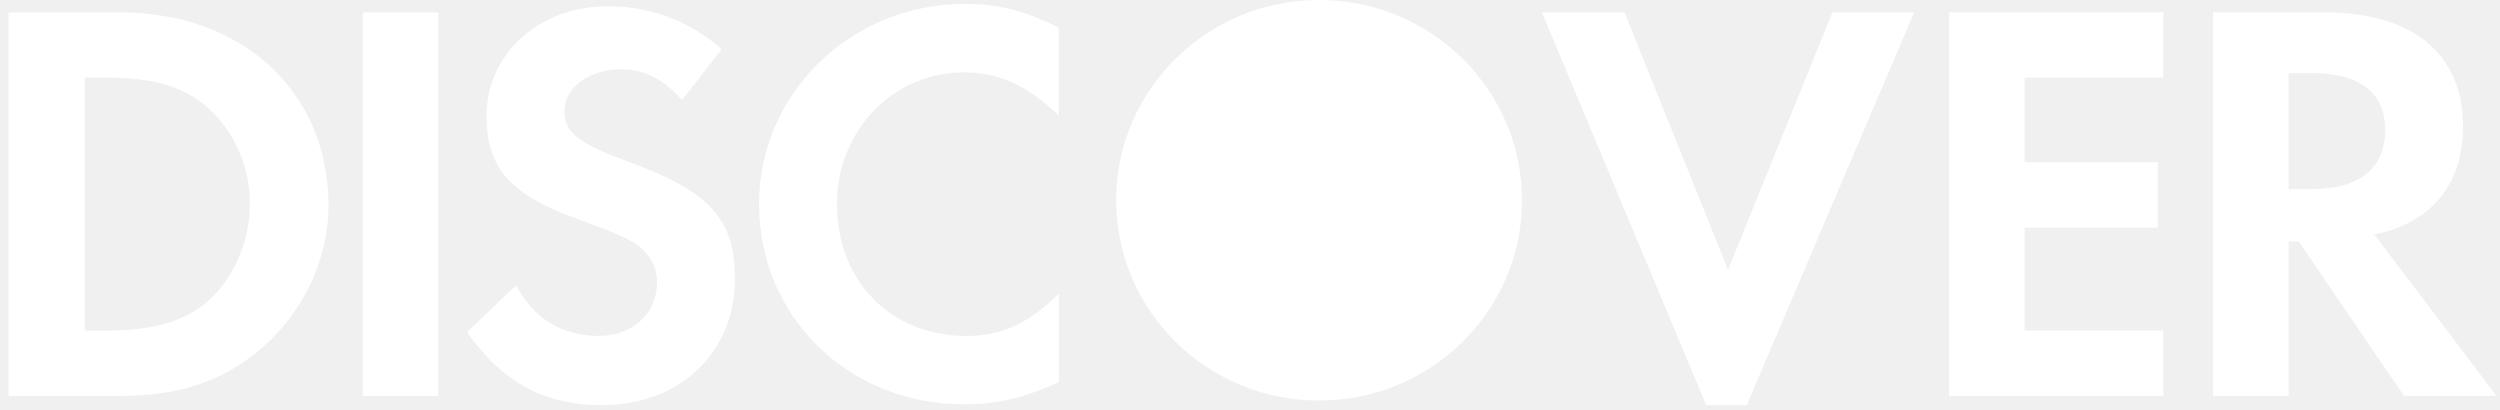
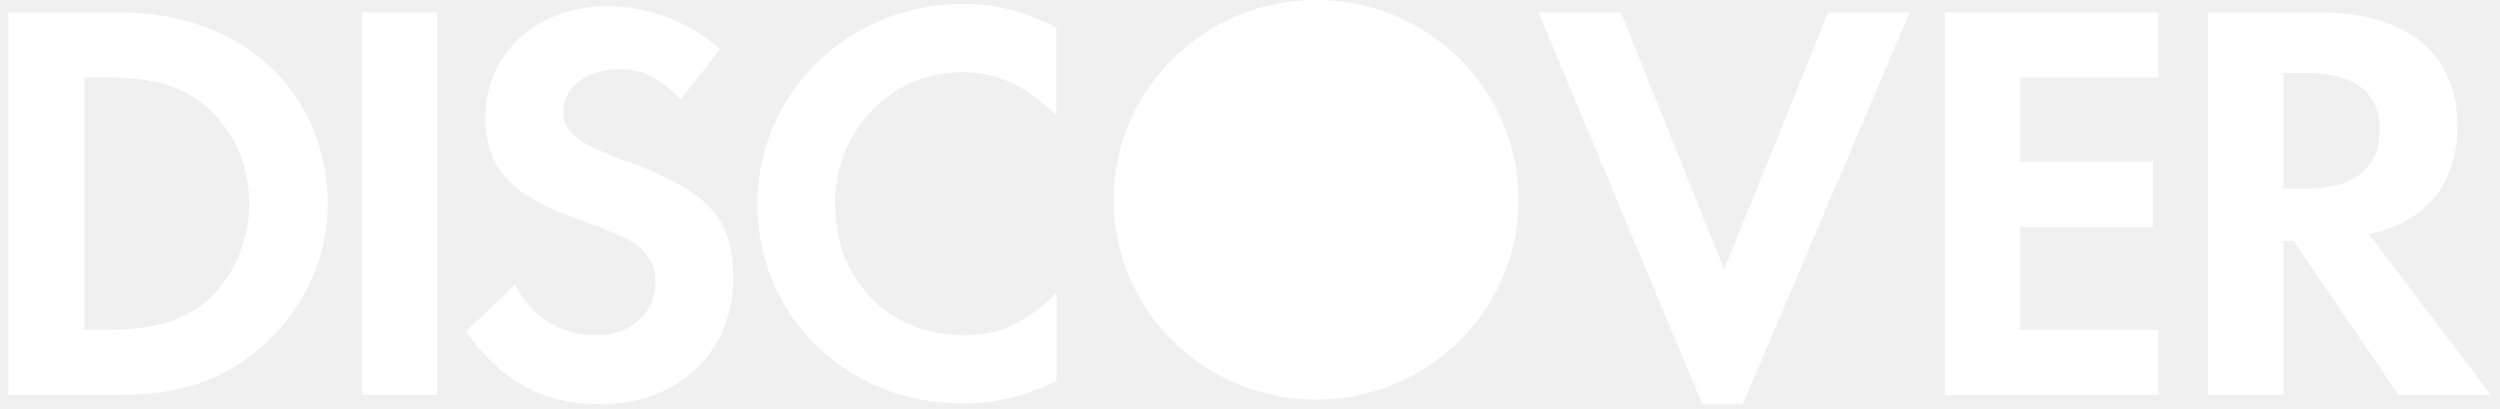
- <svg xmlns="http://www.w3.org/2000/svg" viewBox="0 0 55 9" version="1.1">
-   <g stroke="none" stroke-width="1" fill="none" fill-rule="evenodd">
-     <g fill="#FFFFFF">
-       <ellipse cx="29.02" cy="4.406" rx="4.464" ry="4.406" />
-       <path d="M2.636,0.273 C5.342,0.273 7.209,2.014 7.228,4.5 C7.228,5.735 6.646,6.936 5.67,7.73 C4.847,8.406 3.921,8.71 2.62,8.71 L0.186,8.71 L0.186,0.273 L2.636,0.273 Z M4.59,6.613 L4.59,6.612 C5.154,6.105 5.498,5.293 5.498,4.482 C5.498,3.67 5.154,2.892 4.59,2.385 C4.041,1.896 3.39,1.708 2.312,1.708 L1.864,1.708 L1.864,7.273 L2.312,7.273 C3.39,7.273 4.058,7.07 4.59,6.613 Z M7.982,0.273 L9.642,0.273 L9.642,8.709 L7.982,8.709 L7.982,0.273 Z M13.72,3.519 L13.719,3.519 C15.62,4.196 16.168,4.805 16.168,6.14 C16.168,7.763 14.952,8.913 13.24,8.913 C11.972,8.913 11.046,8.405 10.275,7.307 L11.355,6.275 C11.732,7.002 12.366,7.391 13.172,7.391 C13.908,7.391 14.456,6.901 14.456,6.207 C14.456,5.852 14.284,5.565 13.958,5.345 C13.787,5.243 13.462,5.092 12.811,4.855 C11.252,4.314 10.704,3.722 10.704,2.555 C10.704,1.168 11.87,0.138 13.376,0.138 C14.298,0.134 15.189,0.471 15.878,1.084 L15.005,2.2 C14.576,1.727 14.164,1.525 13.668,1.525 C12.948,1.525 12.418,1.93 12.418,2.453 C12.418,2.909 12.726,3.148 13.72,3.519 Z M16.7,4.499 L16.699,4.498 C16.699,2.046 18.721,0.086 21.238,0.086 C21.958,0.086 22.558,0.238 23.294,0.61 L23.294,2.539 C22.591,1.879 21.992,1.592 21.205,1.592 C19.647,1.592 18.413,2.876 18.413,4.483 C18.413,6.191 19.595,7.391 21.274,7.391 C22.027,7.391 22.627,7.121 23.295,6.461 L23.295,8.405 C22.524,8.76 21.925,8.895 21.205,8.895 C18.67,8.895 16.7,6.969 16.7,4.499 Z M38.017,5.937 L40.312,0.273 L42.111,0.273 L38.428,8.913 L37.537,8.913 L33.922,0.273 L35.739,0.273 L38.017,5.937 Z M42.881,8.709 L42.881,0.273 L47.593,0.273 L47.593,1.709 L44.543,1.709 L44.543,3.569 L47.472,3.569 L47.472,5.008 L44.543,5.008 L44.543,7.272 L47.593,7.272 L47.593,8.709 L42.881,8.709 Z M54.187,2.776 C54.187,4.061 53.485,4.905 52.235,5.159 L54.923,8.709 L52.886,8.709 L50.573,5.312 L50.35,5.312 L50.35,8.71 L48.688,8.71 L48.688,0.273 L51.154,0.273 C53.074,0.273 54.187,1.186 54.187,2.776 Z M50.847,4.161 L50.848,4.16 C51.908,4.16 52.474,3.705 52.474,2.86 C52.474,2.032 51.908,1.609 50.864,1.609 L50.35,1.609 L50.35,4.161 L50.847,4.161 Z" fill-rule="nonzero" />
-     </g>
-   </g>
+ <svg xmlns="http://www.w3.org/2000/svg" viewBox="0 0 98 16" version="1.1">
+   <ellipse fill="#FFFFFF" cx="51.591" cy="7.833" rx="7.936" ry="7.833" />
+   <path d="M4.686,0.485 C9.497,0.485 12.816,3.58 12.85,8 C12.85,10.196 11.815,12.331 10.08,13.742 C8.617,14.944 6.971,15.484 4.658,15.484 L0.331,15.484 L0.331,0.485 L4.686,0.485 Z M8.16,11.756 L8.16,11.755 C9.163,10.853 9.774,9.41 9.774,7.968 C9.774,6.524 9.163,5.141 8.16,4.24 C7.184,3.371 6.027,3.036 4.11,3.036 L3.314,3.036 L3.314,12.93 L4.11,12.93 C6.027,12.93 7.214,12.569 8.16,11.756 Z M14.19,0.485 L17.141,0.485 L17.141,15.483 L14.19,15.483 L14.19,0.485 Z M24.391,6.256 L24.389,6.256 C27.769,7.46 28.743,8.542 28.743,10.916 C28.743,13.801 26.581,15.845 23.538,15.845 C21.284,15.845 19.637,14.942 18.267,12.99 L20.187,11.156 C20.857,12.448 21.984,13.14 23.417,13.14 C24.725,13.14 25.7,12.268 25.7,11.035 C25.7,10.404 25.394,9.893 24.814,9.502 C24.51,9.321 23.932,9.052 22.775,8.631 C20.004,7.669 19.029,6.617 19.029,4.542 C19.029,2.076 21.102,0.245 23.78,0.245 C25.419,0.239 27.003,0.838 28.228,1.927 L26.676,3.911 C25.913,3.07 25.18,2.711 24.299,2.711 C23.019,2.711 22.076,3.431 22.076,4.361 C22.076,5.172 22.624,5.596 24.391,6.256 Z M29.689,7.998 L29.687,7.996 C29.687,3.637 33.282,0.153 37.756,0.153 C39.036,0.153 40.103,0.423 41.412,1.084 L41.412,4.514 C40.162,3.34 39.097,2.83 37.698,2.83 C34.928,2.83 32.734,5.113 32.734,7.97 C32.734,11.006 34.836,13.14 37.82,13.14 C39.159,13.14 40.226,12.66 41.413,11.486 L41.413,14.942 C40.043,15.573 38.978,15.813 37.698,15.813 C33.191,15.813 29.689,12.389 29.689,7.998 Z M67.586,10.555 L71.666,0.485 L74.864,0.485 L68.316,15.845 L66.732,15.845 L60.306,0.485 L63.536,0.485 L67.586,10.555 Z M76.233,15.483 L76.233,0.485 L84.61,0.485 L84.61,3.038 L79.188,3.038 L79.188,6.345 L84.395,6.345 L84.395,8.903 L79.188,8.903 L79.188,12.928 L84.61,12.928 L84.61,15.483 L76.233,15.483 Z M96.332,4.935 C96.332,7.22 95.084,8.72 92.862,9.172 L97.641,15.483 L94.02,15.483 L89.908,9.444 L89.511,9.444 L89.511,15.484 L86.556,15.484 L86.556,0.485 L90.94,0.485 C94.354,0.485 96.332,2.108 96.332,4.935 Z M90.395,7.397 L90.396,7.396 C92.281,7.396 93.287,6.587 93.287,5.084 C93.287,3.612 92.281,2.86 90.425,2.86 L89.511,2.86 L89.511,7.397 L90.395,7.397 Z" fill="#FFFFFF" fill-rule="nonzero" />
</svg>
